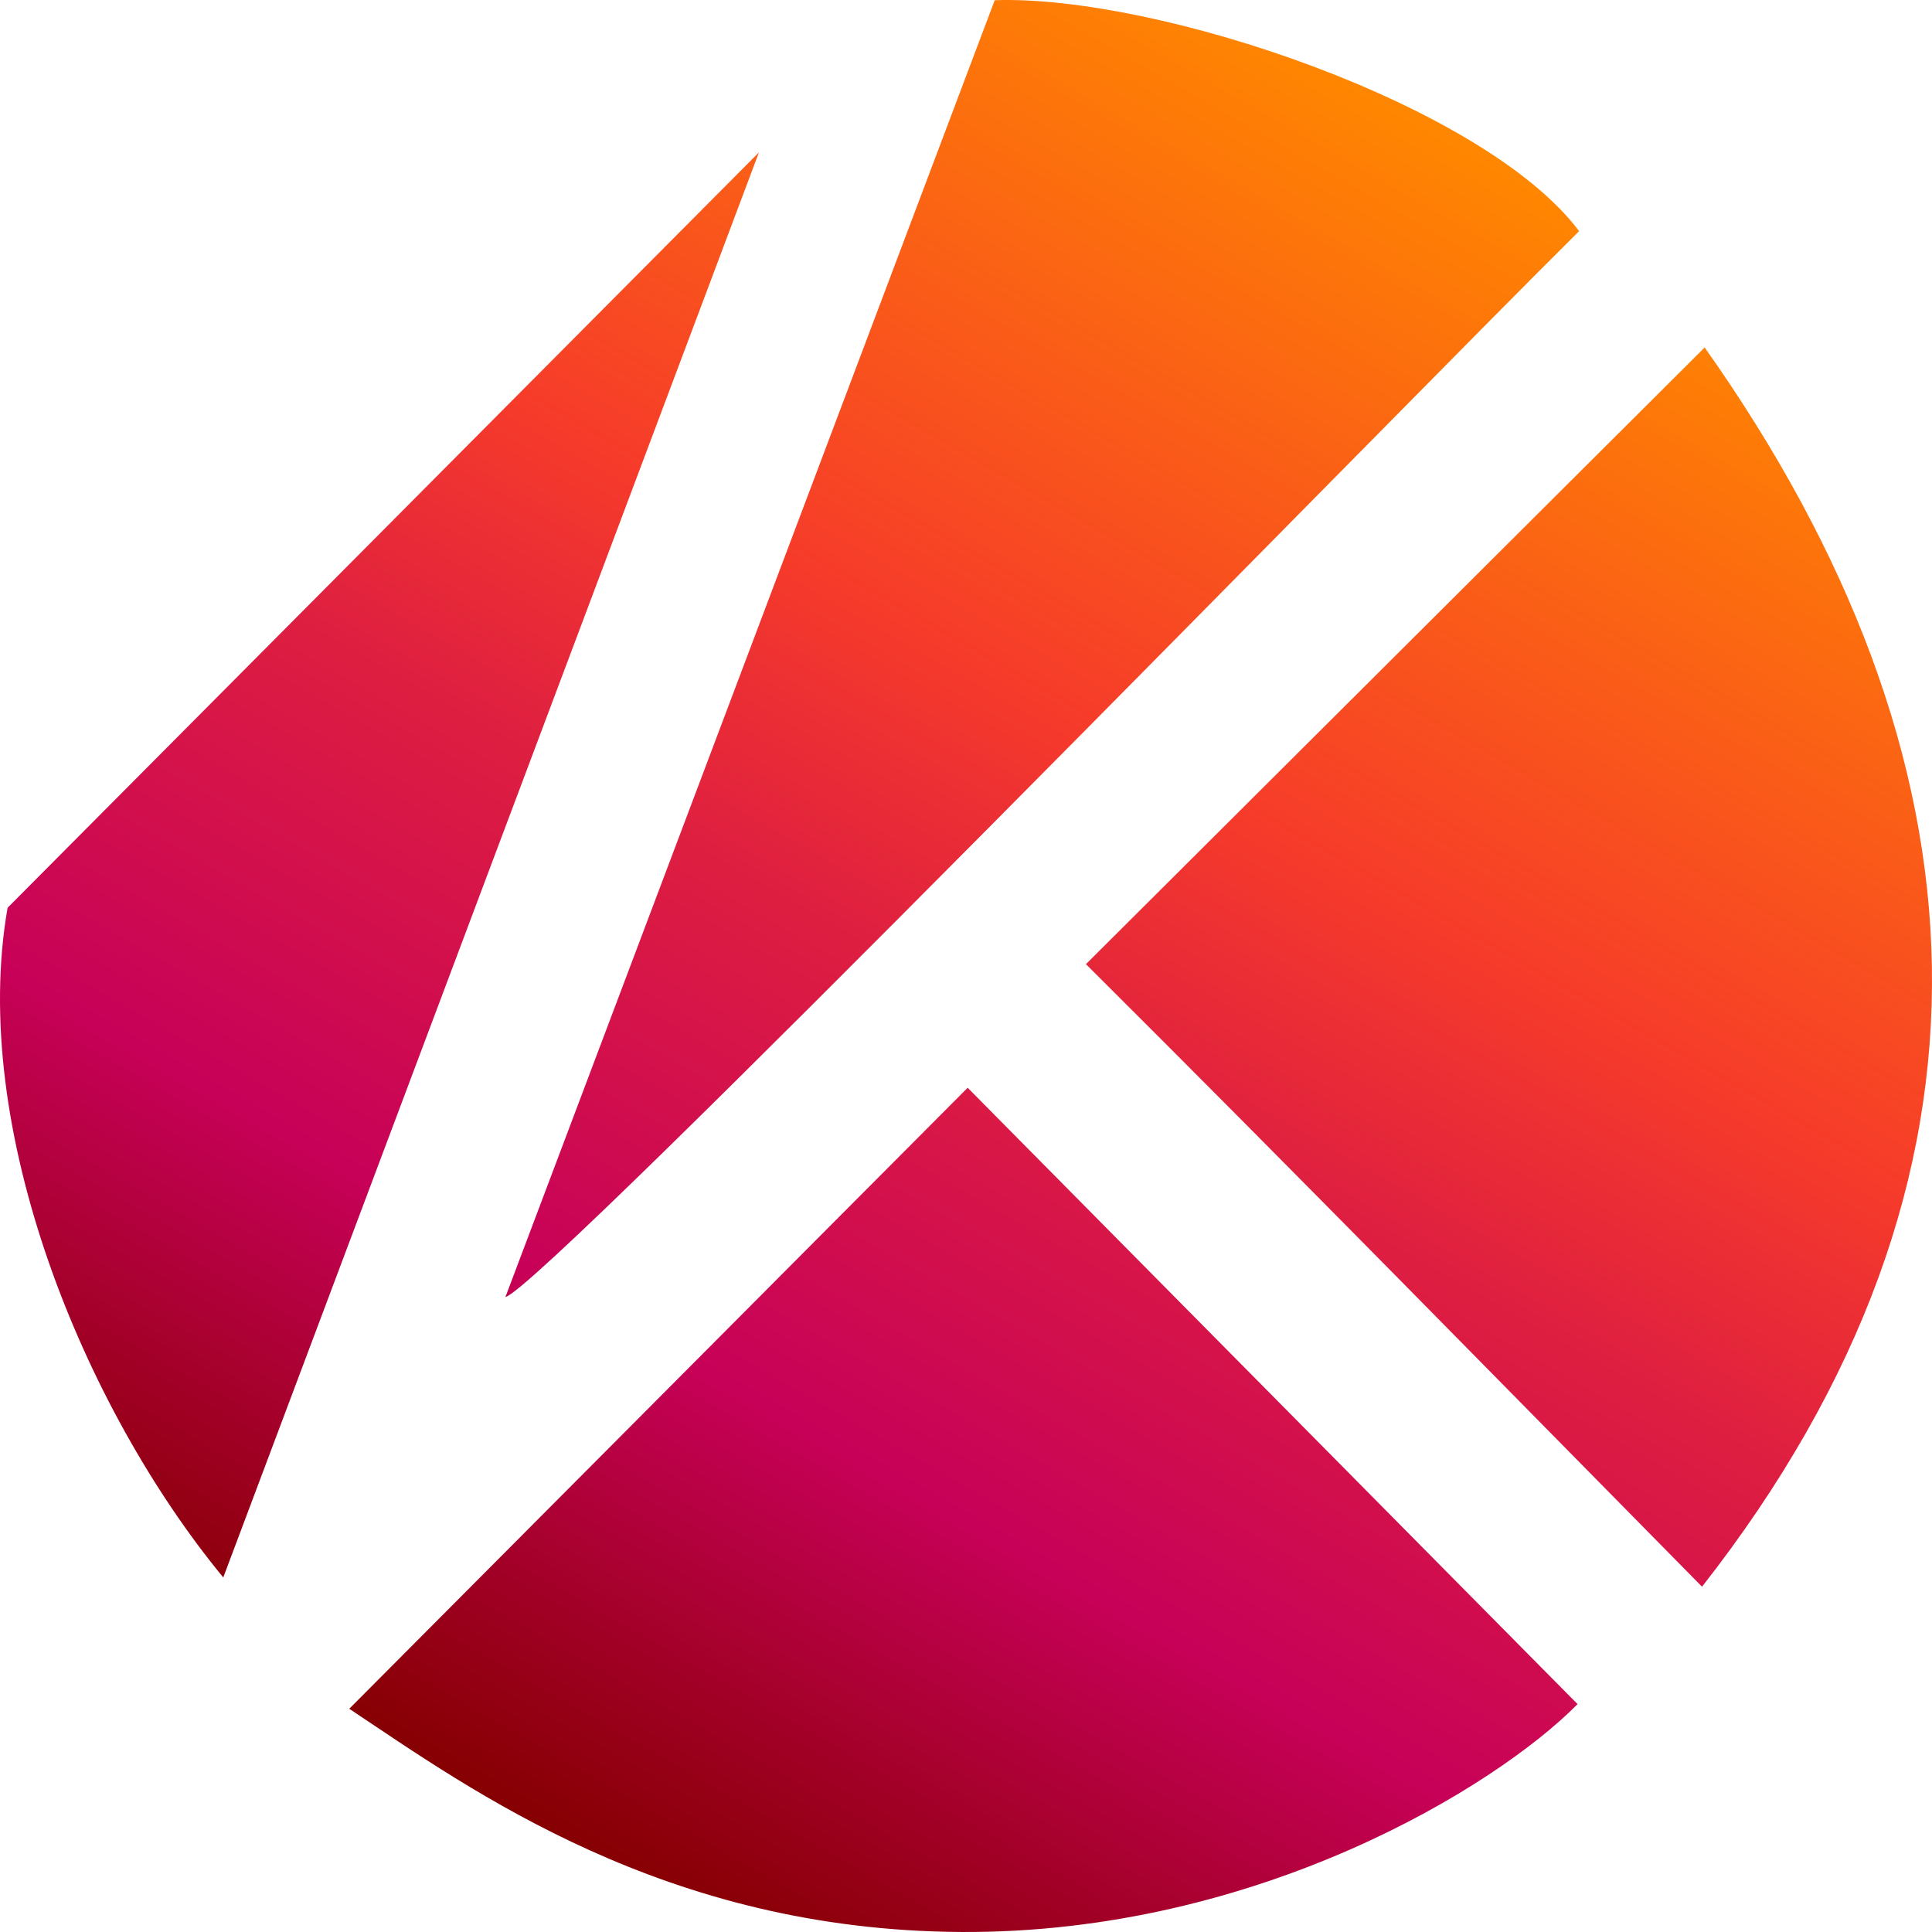
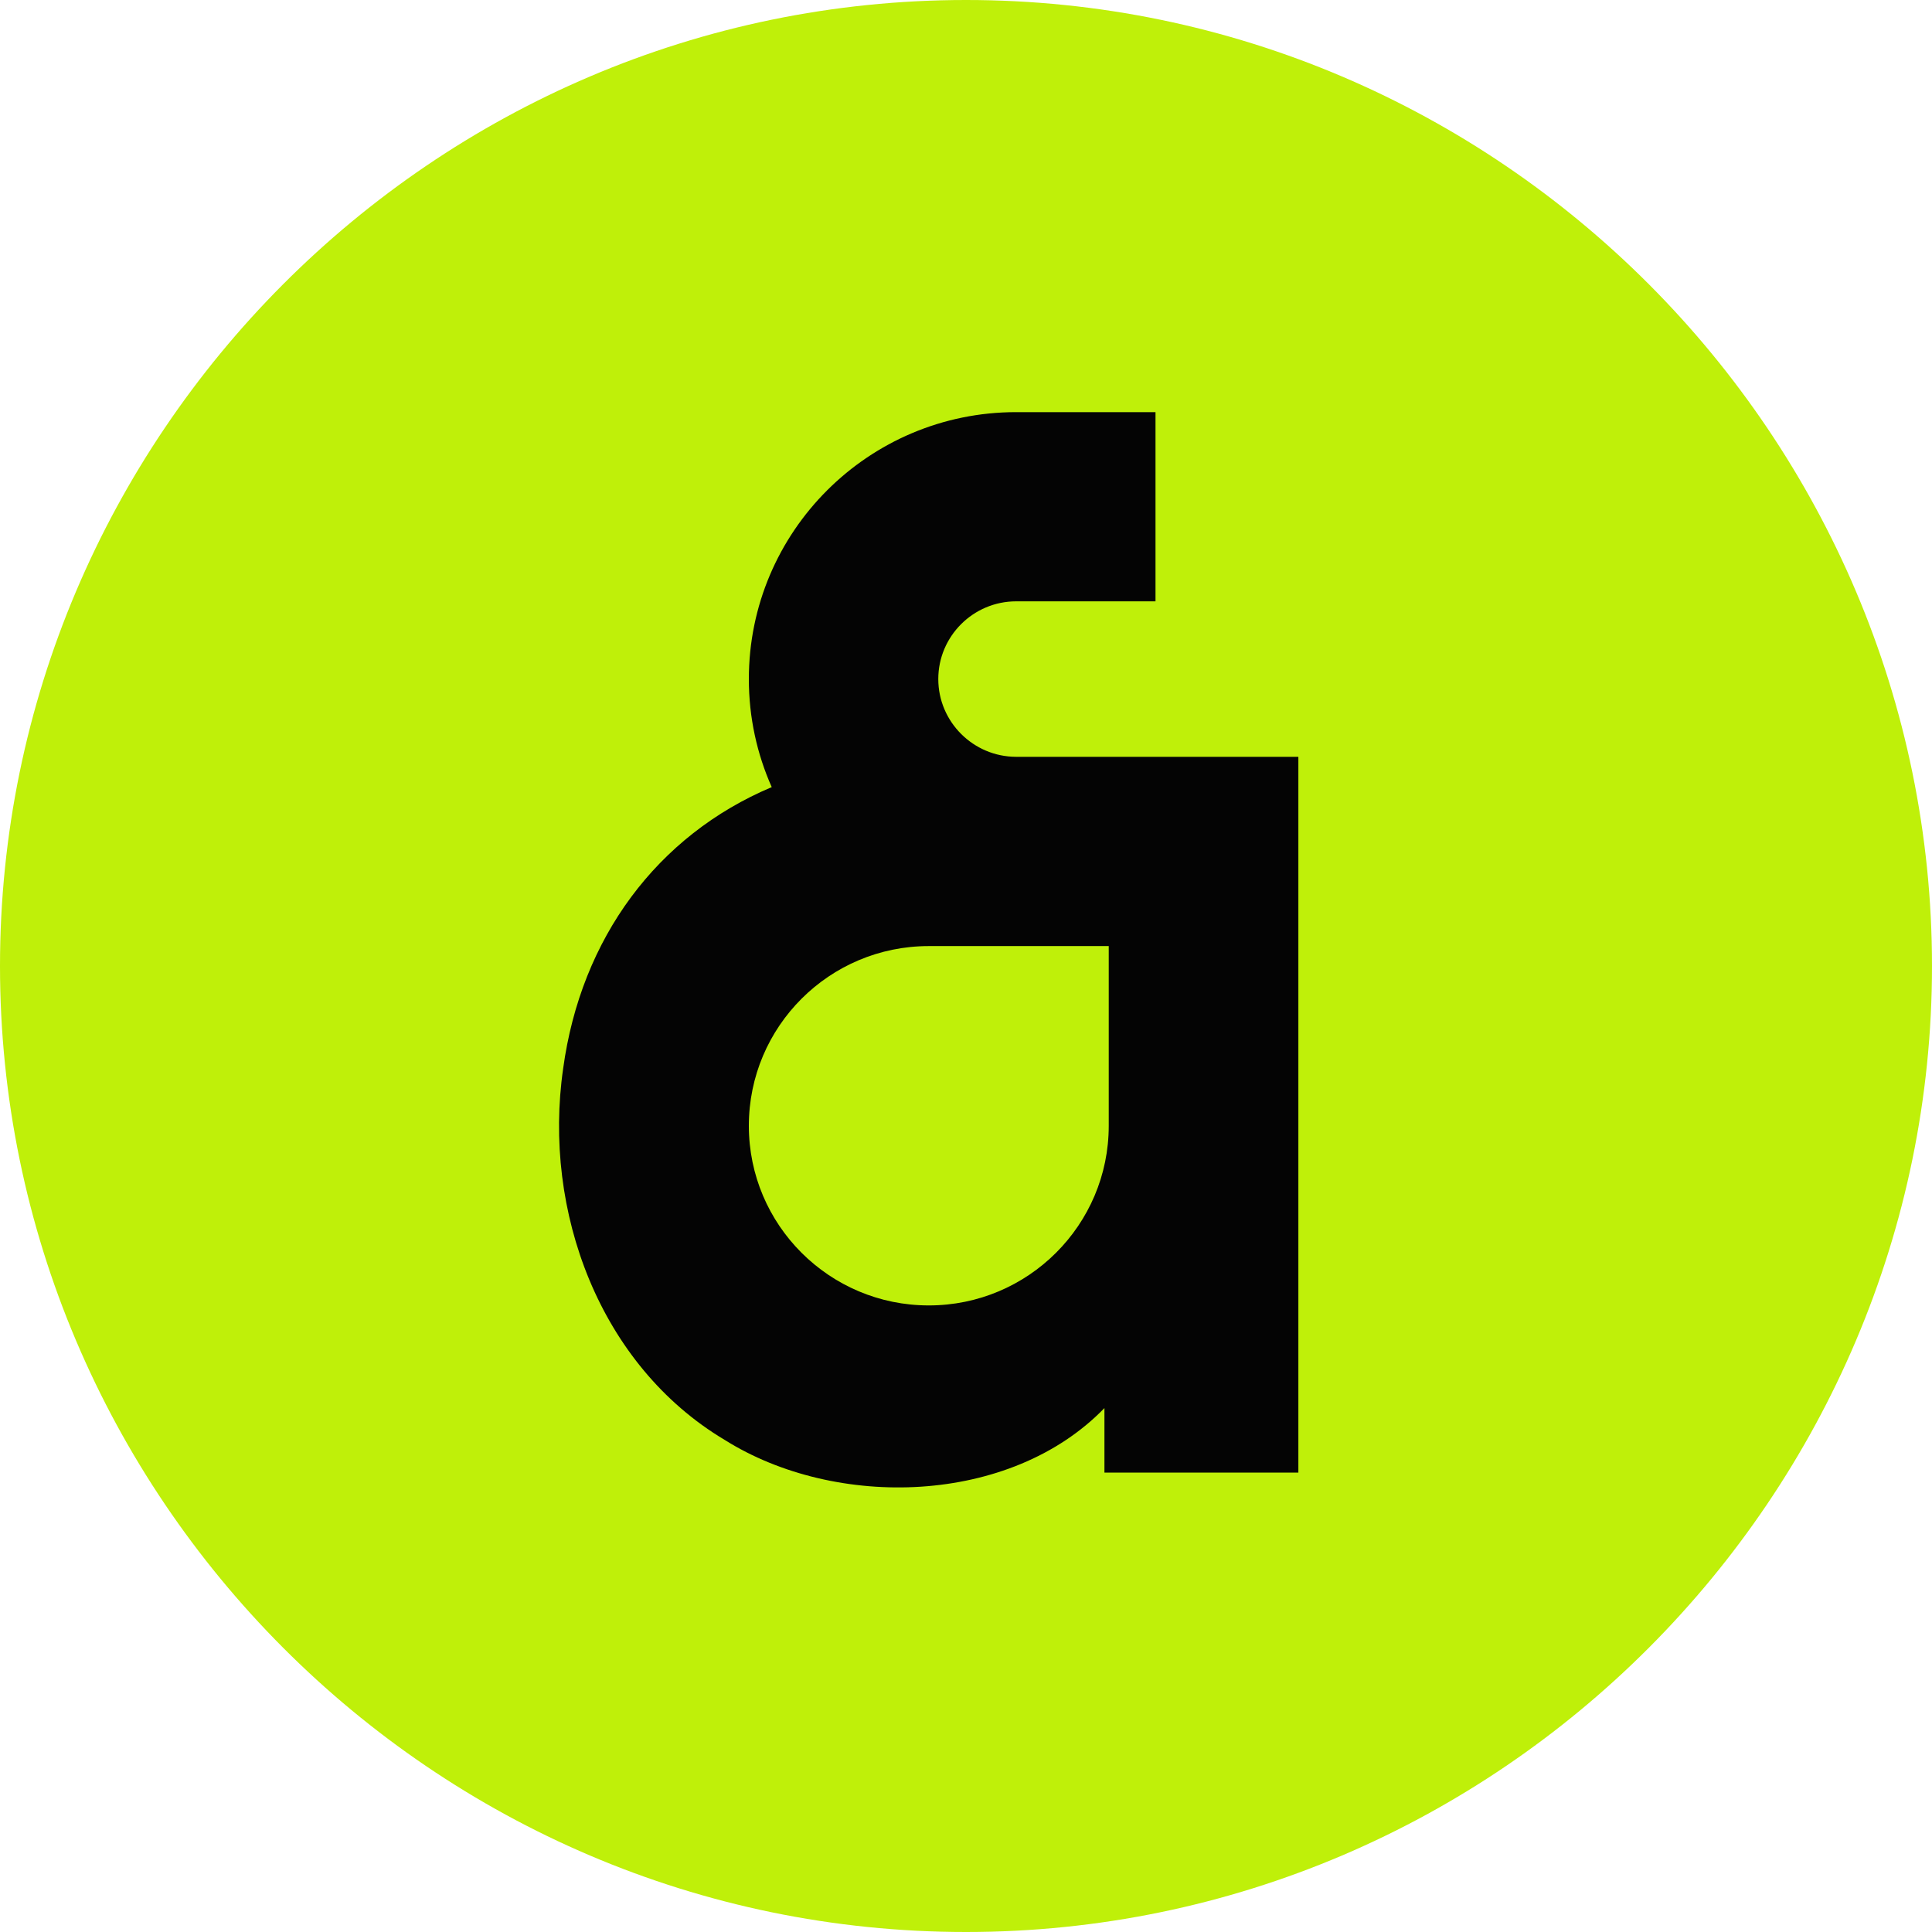
- <svg xmlns="http://www.w3.org/2000/svg" width="128" height="128" viewBox="0 0 128 128" fill="none">
-   <path fill-rule="evenodd" clip-rule="evenodd" d="M104.518 112.903L64.11 72.066L23.14 113.21C31.283 118.634 44.035 127.897 63.701 127.999C83.367 128.102 99.14 118.327 104.466 112.954L104.518 112.903ZM112.917 23.041L71.946 63.878C85.671 77.541 99.192 91.359 112.763 105.124C134.017 78.002 132.07 50.061 112.917 22.99V23.041ZM14.792 104.51L50.283 10.094L0.503 60.142C-2.057 74.727 5.522 93.252 14.792 104.51ZM33.485 85.934C36.045 85.269 92.483 27.34 104.62 15.314C98.321 6.921 76.709 -0.346 65.903 0.013L33.485 85.934Z" fill="url(#paint0_linear_133_119)" />
+ <svg xmlns="http://www.w3.org/2000/svg" xmlns:xlink="http://www.w3.org/1999/xlink" width="128" height="128" viewBox="0 0 128 128">
  <defs>
-     <linearGradient id="paint0_linear_133_119" x1="35.08" y1="121.178" x2="98.613" y2="10.088" gradientUnits="userSpaceOnUse">
-       <stop stop-color="#850000" />
-       <stop offset="0.251" stop-color="#C70158" />
-       <stop offset="0.482" stop-color="#DE1E41" />
-       <stop offset="0.639" stop-color="#F63B2A" />
-       <stop offset="1" stop-color="#FF8700" />
-     </linearGradient>
+     <filter id="filter-remove-color" x="0%" y="0%" width="100%" height="100%">
+       <feColorMatrix color-interpolation-filters="sRGB" values="0 0 0 0 1 0 0 0 0 1 0 0 0 0 1 0 0 0 1 0" />
+     </filter>
+     <clipPath id="clip-0">
+       <path clip-rule="nonzero" d="M 0 0 L 153.602 0 L 153.602 153.602 L 0 153.602 Z M 0 0 " />
+     </clipPath>
+     <clipPath id="clip-1">
+       <path clip-rule="nonzero" d="M 36.5 27 L 86.5 27 L 86.5 99 L 36.5 99 Z M 36.5 27 " />
+     </clipPath>
+     <clipPath id="clip-2">
+       <rect x="0" y="0" width="154" height="154" />
+     </clipPath>
+     <g id="source-1033" clip-path="url(#clip-2)">
+       <g clip-path="url(#clip-1)">
+         <path fill-rule="nonzero" fill="rgb(100%, 100%, 100%)" fill-opacity="1" d="M 86.145 27.137 L 36.992 27.137 L 36.992 98.562 L 86.145 98.562 Z M 86.145 27.137 " />
+       </g>
+     </g>
+     <clipPath id="clip-3">
+       <rect x="0" y="0" width="154" height="154" />
+     </clipPath>
+     <g id="source-1036" clip-path="url(#clip-3)">
+       <g clip-path="url(#clip-0)">
+         <use xlink:href="#source-1033" />
+       </g>
+     </g>
+     <mask id="mask-0">
+       <g filter="url(#filter-remove-color)">
+         <use xlink:href="#source-1036" />
+       </g>
+     </mask>
+     <clipPath id="clip-4">
+       <rect x="0" y="0" width="128" height="128" />
+     </clipPath>
+     <g id="source-1035" clip-path="url(#clip-4)">
+       <path fill-rule="nonzero" fill="rgb(1.569%, 1.569%, 1.569%)" fill-opacity="1" d="M 62.164 44.988 C 62.164 42.152 64.48 39.84 67.324 39.84 L 76.555 39.84 L 76.555 27.305 L 67.324 27.305 C 57.543 27.305 49.613 35.223 49.613 44.988 C 49.613 47.539 50.156 49.961 51.129 52.148 C 43.531 55.352 38.488 62.164 37.312 70.785 C 35.941 80.25 39.738 90.461 48.008 95.395 C 55.391 100.035 66.934 99.727 73.172 93.289 L 73.172 97.562 L 86.02 97.562 L 86.02 50.141 L 67.328 50.141 C 64.488 50.141 62.164 47.828 62.164 44.988 Z M 73.457 62.68 L 73.457 74.586 C 73.457 81.16 68.113 86.488 61.535 86.488 C 54.953 86.488 49.613 81.156 49.613 74.586 C 49.613 68.012 54.953 62.68 61.535 62.68 Z M 73.457 62.68 " />
+     </g>
  </defs>
+   <path fill-rule="nonzero" fill="rgb(74.902%, 94.118%, 3.529%)" fill-opacity="1" d="M 0 64 C 0 28.922 28.652 0 64 0 C 99.348 0 128 28.922 128 64 C 128 99.078 99.348 128 64 128 C 28.652 128 0 99.078 0 64 Z M 0 64 " />
+   <g mask="url(#mask-0)">
+     <use xlink:href="#source-1035" />
+   </g>
</svg>
